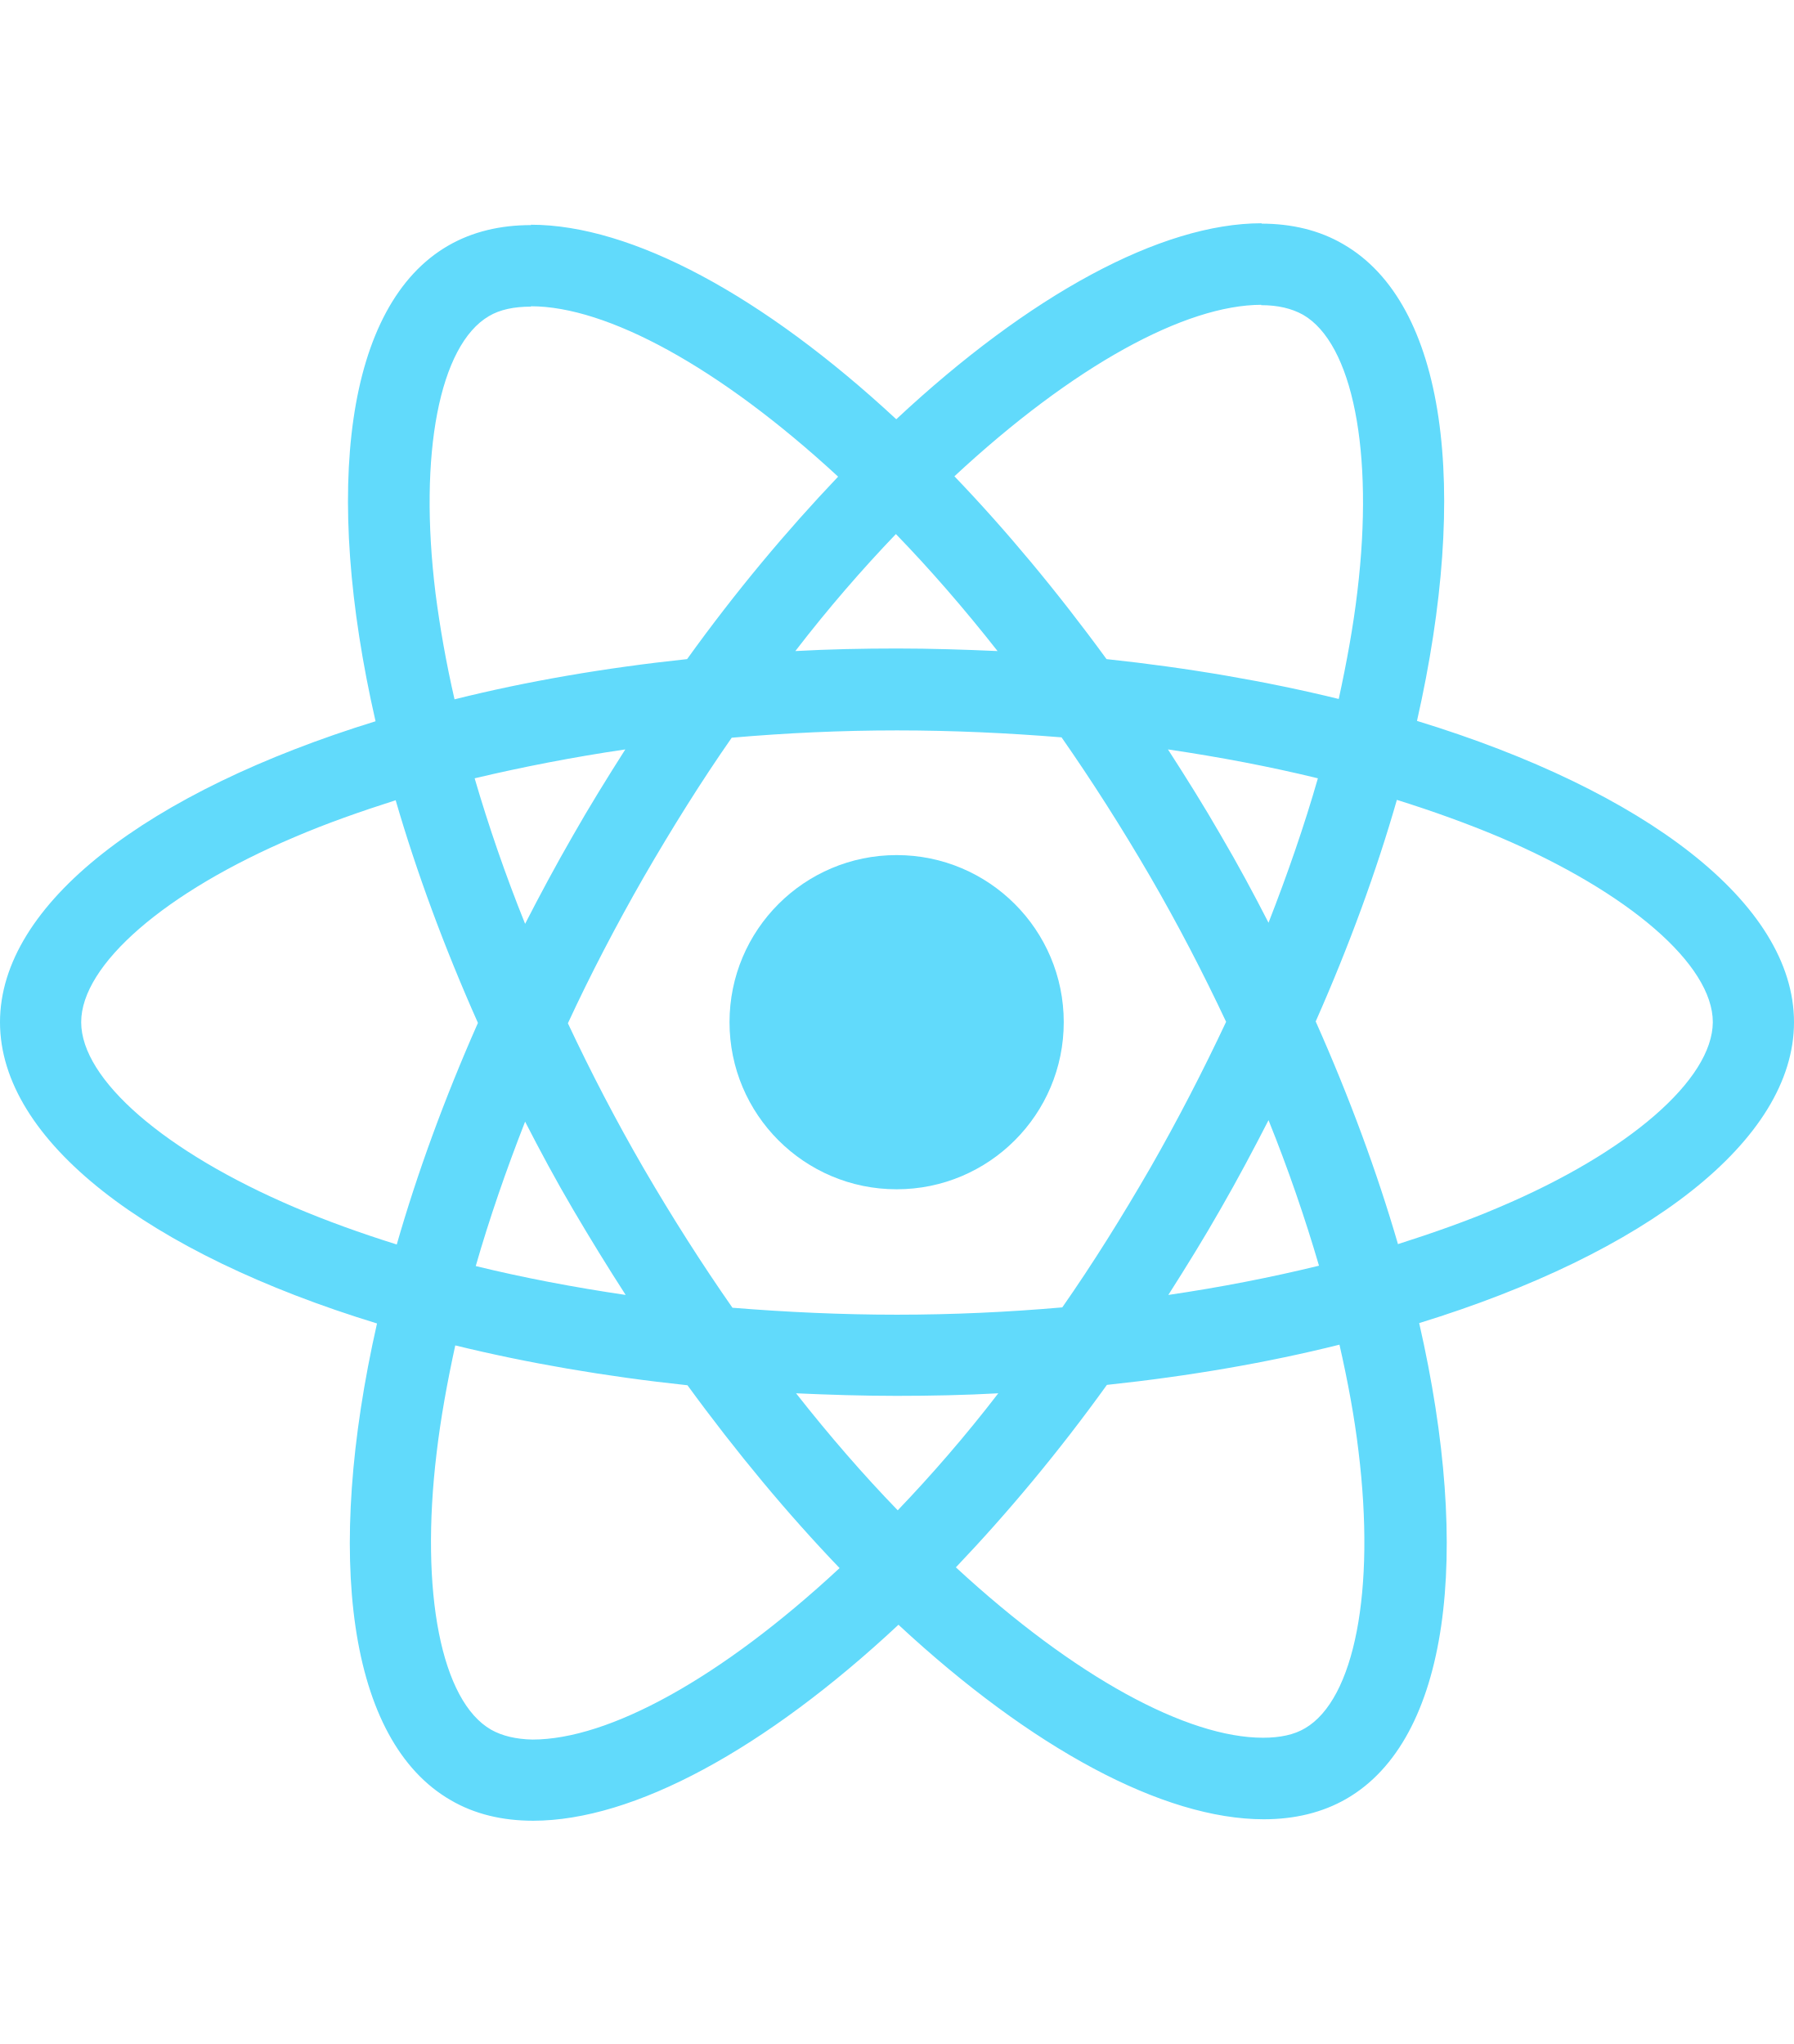
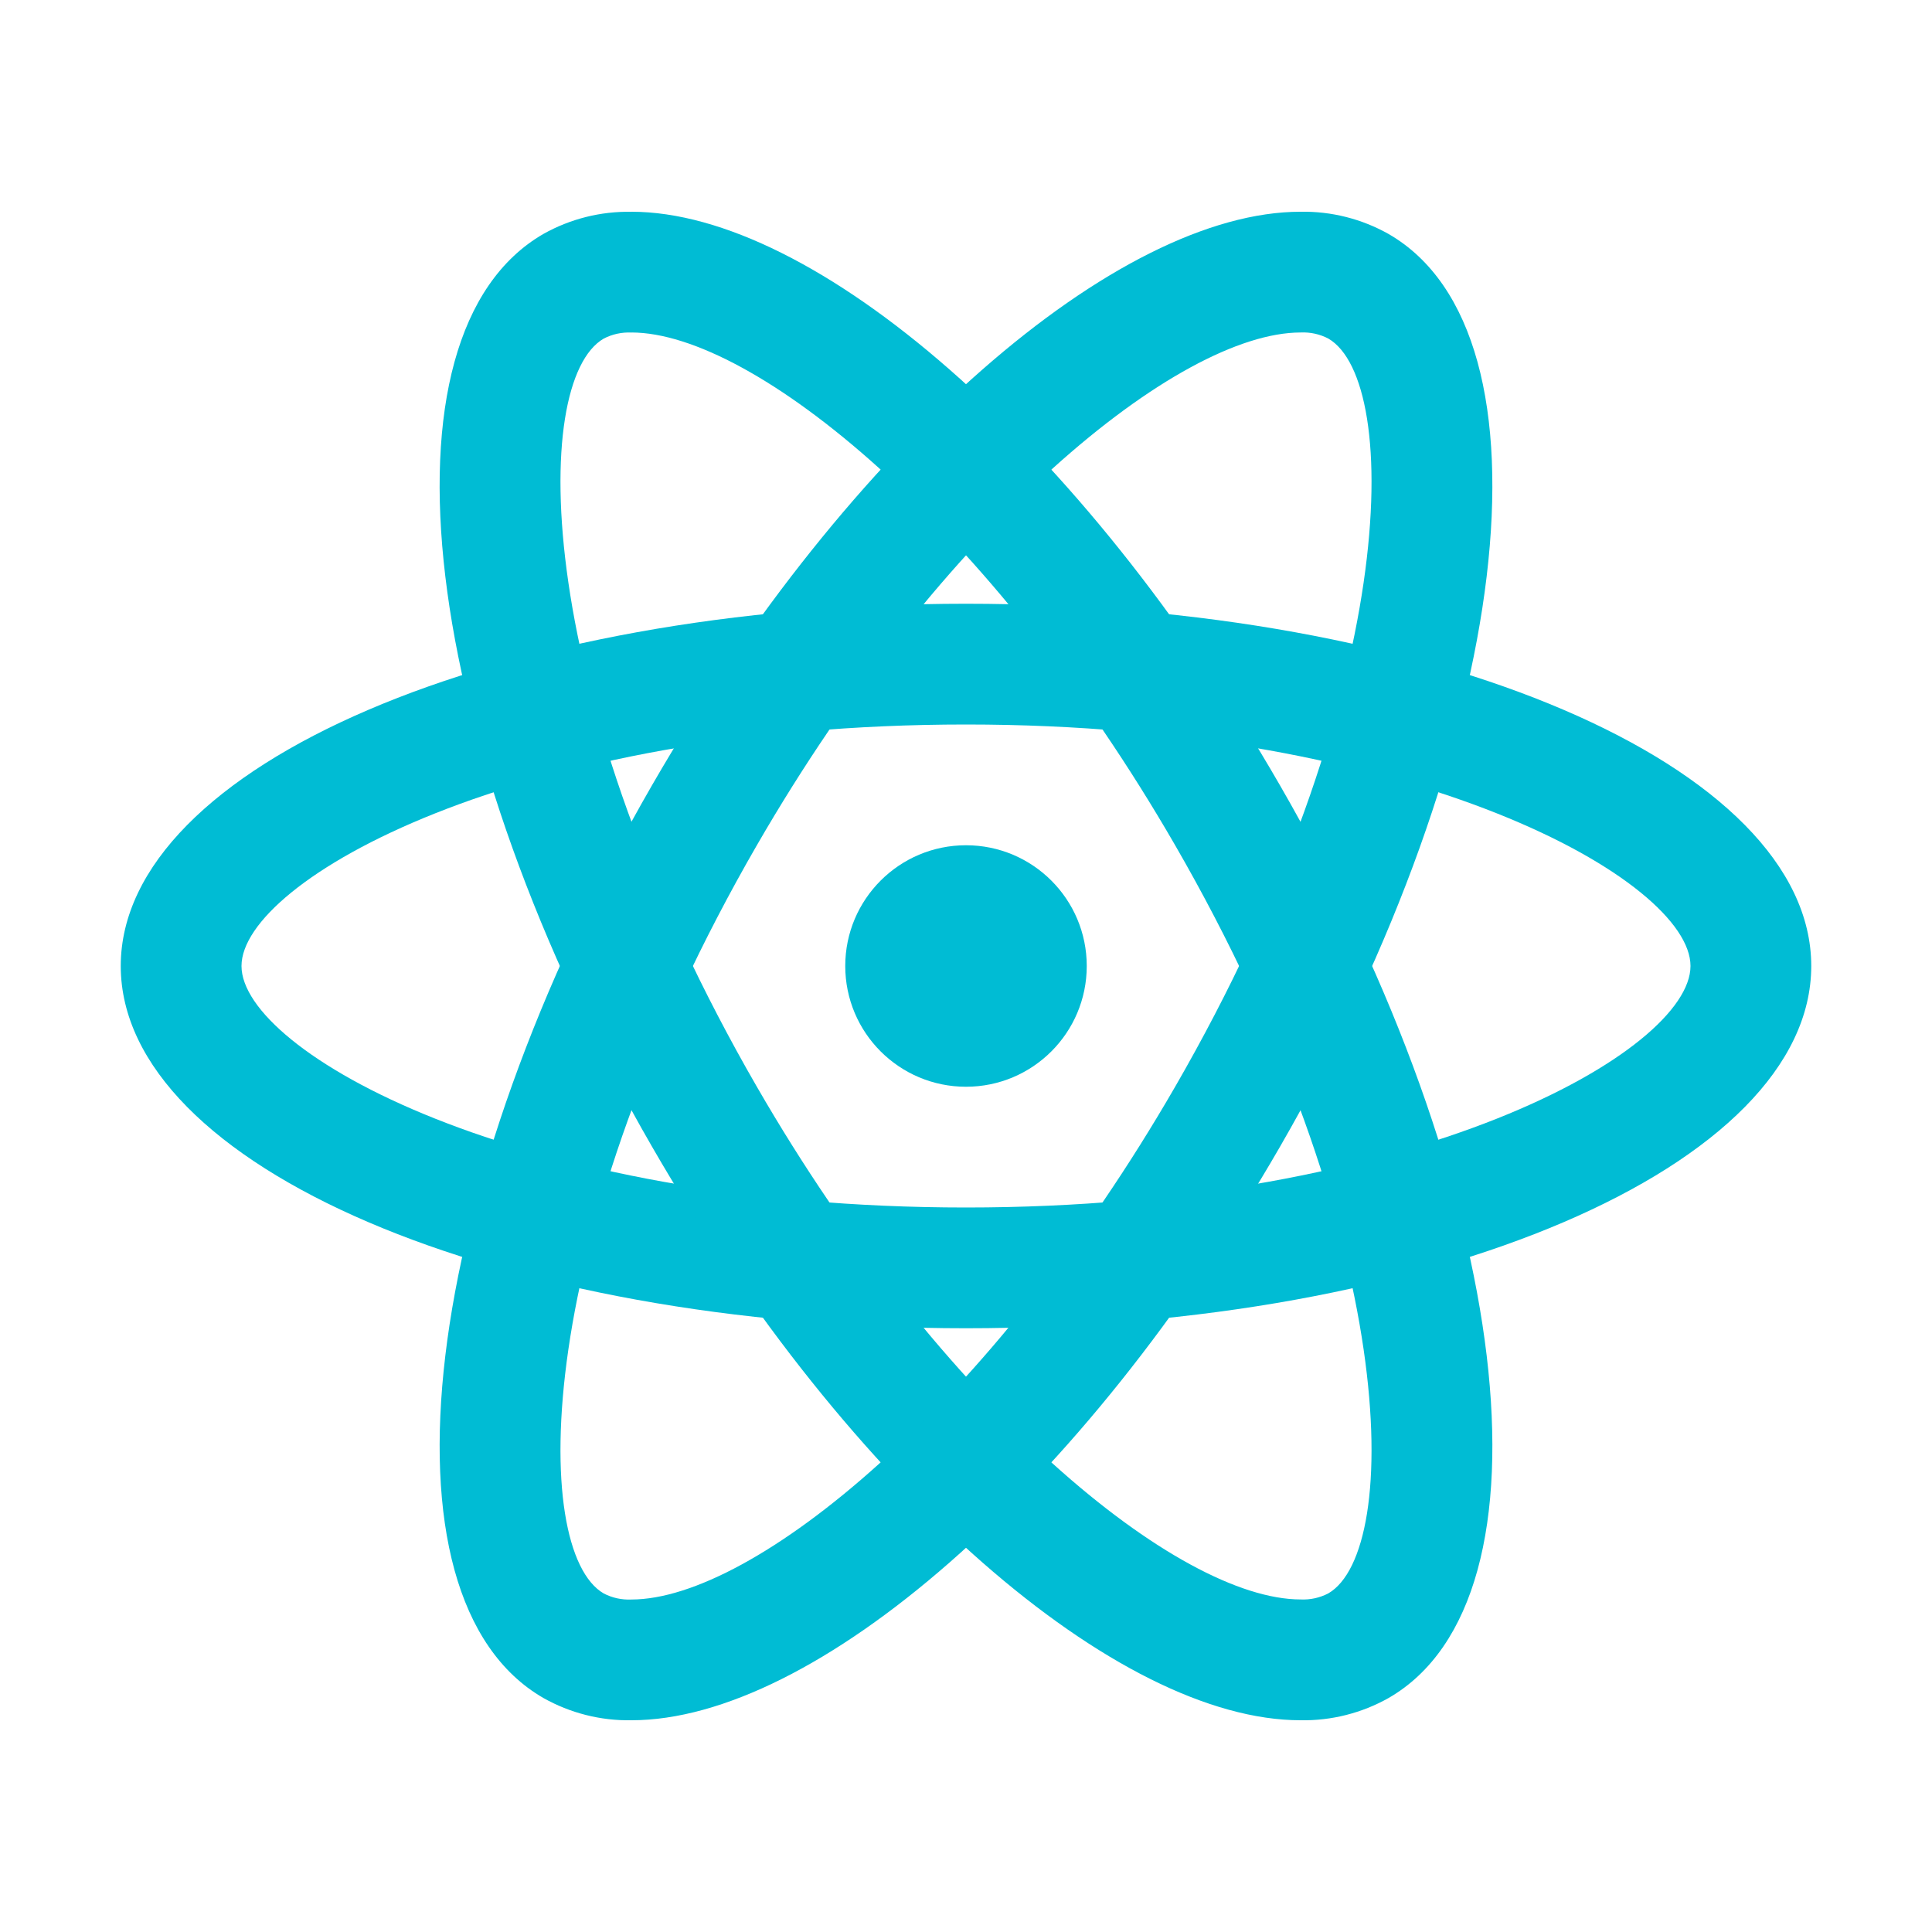
- <svg xmlns="http://www.w3.org/2000/svg" height="2500" viewBox="175.7 78 490.6 436.9" width="2194">
-   <g fill="#61dafb">
-     <path d="m666.3 296.5c0-32.5-40.7-63.3-103.1-82.4 14.4-63.6 8-114.2-20.2-130.4-6.5-3.8-14.1-5.6-22.4-5.6v22.3c4.6 0 8.3.9 11.4 2.6 13.6 7.8 19.5 37.5 14.9 75.7-1.1 9.4-2.9 19.3-5.1 29.4-19.6-4.8-41-8.5-63.5-10.9-13.5-18.5-27.5-35.3-41.6-50 32.6-30.3 63.2-46.9 84-46.9v-22.3c-27.5 0-63.5 19.6-99.9 53.6-36.4-33.8-72.4-53.2-99.9-53.2v22.3c20.7 0 51.4 16.5 84 46.6-14 14.7-28 31.4-41.3 49.9-22.6 2.4-44 6.1-63.6 11-2.3-10-4-19.7-5.2-29-4.7-38.2 1.1-67.9 14.6-75.8 3-1.8 6.9-2.6 11.5-2.6v-22.3c-8.4 0-16 1.8-22.6 5.6-28.1 16.2-34.4 66.7-19.9 130.1-62.2 19.2-102.7 49.9-102.7 82.3 0 32.5 40.7 63.3 103.1 82.4-14.4 63.6-8 114.2 20.2 130.4 6.5 3.8 14.1 5.6 22.5 5.6 27.5 0 63.5-19.6 99.9-53.6 36.4 33.8 72.4 53.2 99.9 53.2 8.4 0 16-1.8 22.6-5.6 28.1-16.2 34.4-66.7 19.9-130.1 62-19.1 102.5-49.9 102.5-82.3zm-130.2-66.7c-3.7 12.9-8.3 26.2-13.5 39.5-4.1-8-8.4-16-13.1-24-4.6-8-9.5-15.8-14.4-23.4 14.2 2.1 27.9 4.7 41 7.9zm-45.8 106.5c-7.8 13.5-15.8 26.3-24.1 38.2-14.9 1.3-30 2-45.2 2-15.1 0-30.2-.7-45-1.9-8.3-11.9-16.4-24.6-24.2-38-7.6-13.1-14.5-26.4-20.8-39.8 6.2-13.4 13.2-26.8 20.7-39.9 7.8-13.5 15.8-26.3 24.1-38.2 14.9-1.3 30-2 45.2-2 15.1 0 30.2.7 45 1.9 8.3 11.9 16.4 24.6 24.2 38 7.6 13.1 14.5 26.4 20.8 39.8-6.3 13.4-13.2 26.8-20.7 39.9zm32.3-13c5.4 13.4 10 26.8 13.8 39.8-13.1 3.2-26.9 5.9-41.2 8 4.9-7.7 9.8-15.6 14.4-23.7 4.6-8 8.9-16.1 13-24.1zm-101.4 106.7c-9.3-9.6-18.6-20.3-27.8-32 9 .4 18.2.7 27.5.7 9.4 0 18.7-.2 27.8-.7-9 11.7-18.3 22.4-27.5 32zm-74.4-58.9c-14.2-2.1-27.9-4.7-41-7.9 3.7-12.9 8.3-26.2 13.5-39.5 4.1 8 8.4 16 13.1 24s9.5 15.8 14.4 23.4zm73.9-208.1c9.3 9.6 18.6 20.3 27.8 32-9-.4-18.2-.7-27.5-.7-9.4 0-18.7.2-27.8.7 9-11.7 18.3-22.4 27.5-32zm-74 58.9c-4.9 7.7-9.8 15.6-14.4 23.7-4.6 8-8.9 16-13 24-5.4-13.4-10-26.8-13.8-39.8 13.1-3.1 26.9-5.8 41.2-7.9zm-90.5 125.2c-35.4-15.1-58.3-34.9-58.3-50.6s22.9-35.6 58.3-50.6c8.6-3.7 18-7 27.7-10.1 5.7 19.6 13.2 40 22.5 60.9-9.2 20.8-16.6 41.1-22.2 60.6-9.9-3.1-19.3-6.5-28-10.2zm53.8 142.9c-13.6-7.8-19.5-37.5-14.9-75.7 1.1-9.4 2.9-19.3 5.1-29.4 19.6 4.8 41 8.5 63.5 10.9 13.5 18.5 27.5 35.3 41.6 50-32.6 30.3-63.2 46.9-84 46.9-4.5-.1-8.3-1-11.3-2.7zm237.2-76.2c4.7 38.2-1.1 67.9-14.6 75.8-3 1.8-6.9 2.6-11.5 2.6-20.7 0-51.4-16.5-84-46.6 14-14.7 28-31.4 41.3-49.9 22.6-2.4 44-6.1 63.6-11 2.3 10.1 4.1 19.8 5.2 29.1zm38.5-66.7c-8.6 3.7-18 7-27.7 10.1-5.7-19.6-13.2-40-22.5-60.9 9.2-20.8 16.6-41.1 22.2-60.6 9.9 3.1 19.3 6.5 28.1 10.2 35.4 15.1 58.3 34.9 58.3 50.6-.1 15.7-23 35.6-58.4 50.6z" />
-     <circle cx="420.9" cy="296.5" r="45.7" />
-   </g>
+ <svg xmlns="http://www.w3.org/2000/svg" viewBox="0 0 32 32">
+   <path fill="#00bcd4" d="M16 12c7.444 0 12 2.59 12 4s-4.556 4-12 4-12-2.59-12-4 4.556-4 12-4m0-2c-7.732 0-14 2.686-14 6s6.268 6 14 6 14-2.686 14-6-6.268-6-14-6" />
+   <path fill="#00bcd4" d="M16 14a2 2 0 1 0 2 2 2 2 0 0 0-2-2" />
+   <path fill="#00bcd4" d="M10.458 5.507c2.017 0 5.937 3.177 9.006 8.493 3.722 6.447 3.757 11.687 2.536 12.392a.9.9 0 0 1-.457.1c-2.017 0-5.938-3.176-9.007-8.492C8.814 11.553 8.779 6.313 10 5.608a.9.9 0 0 1 .458-.1m-.001-2A2.87 2.87 0 0 0 9 3.875C6.13 5.532 6.938 12.304 10.804 19c3.284 5.69 7.72 9.493 10.74 9.493A2.87 2.87 0 0 0 23 28.124c2.87-1.656 2.062-8.428-1.804-15.124-3.284-5.69-7.72-9.493-10.74-9.493Z" />
+   <path fill="#00bcd4" d="M21.543 5.507a.9.9 0 0 1 .457.1c1.221.706 1.186 5.946-2.536 12.393-3.07 5.316-6.99 8.493-9.007 8.493a.9.9 0 0 1-.457-.1C8.779 25.686 8.814 20.446 12.536 14c3.07-5.316 6.99-8.493 9.007-8.493m0-2c-3.02 0-7.455 3.804-10.74 9.493C6.939 19.696 6.13 26.468 9 28.124a2.87 2.87 0 0 0 1.457.369c3.02 0 7.455-3.804 10.74-9.493C25.061 12.304 25.87 5.532 23 3.876a2.87 2.87 0 0 0-1.457-.369" />
</svg>
